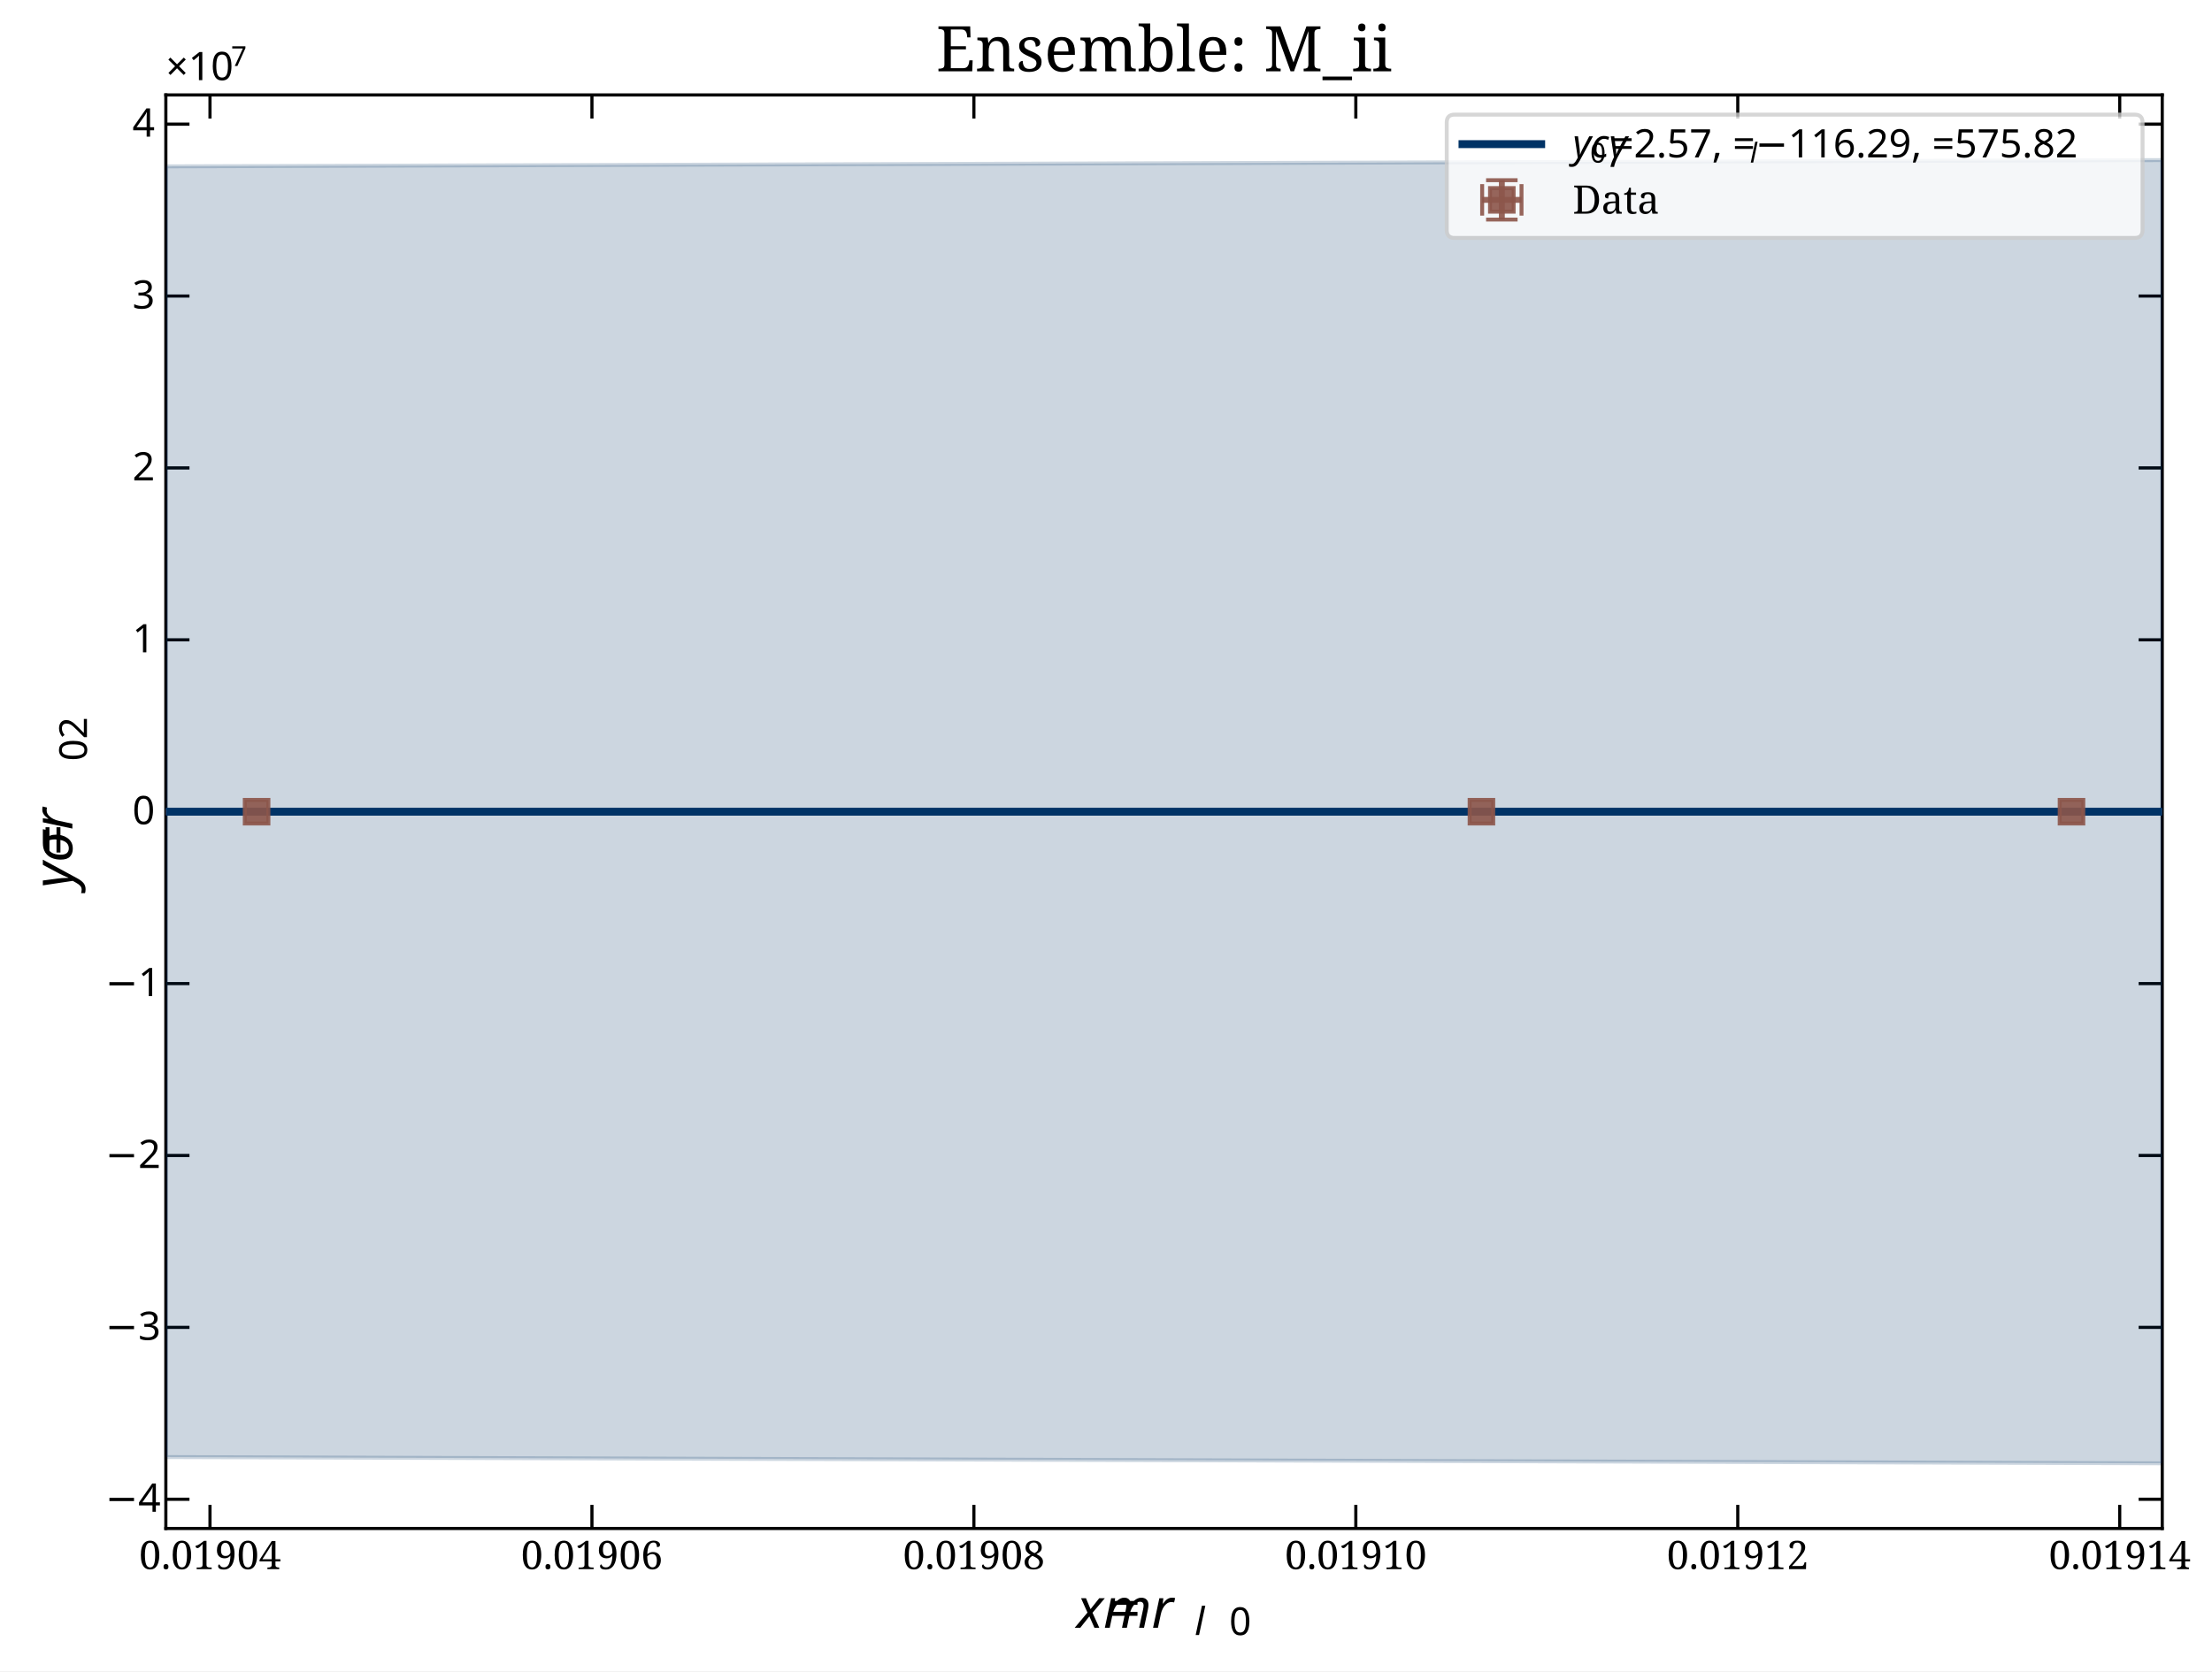
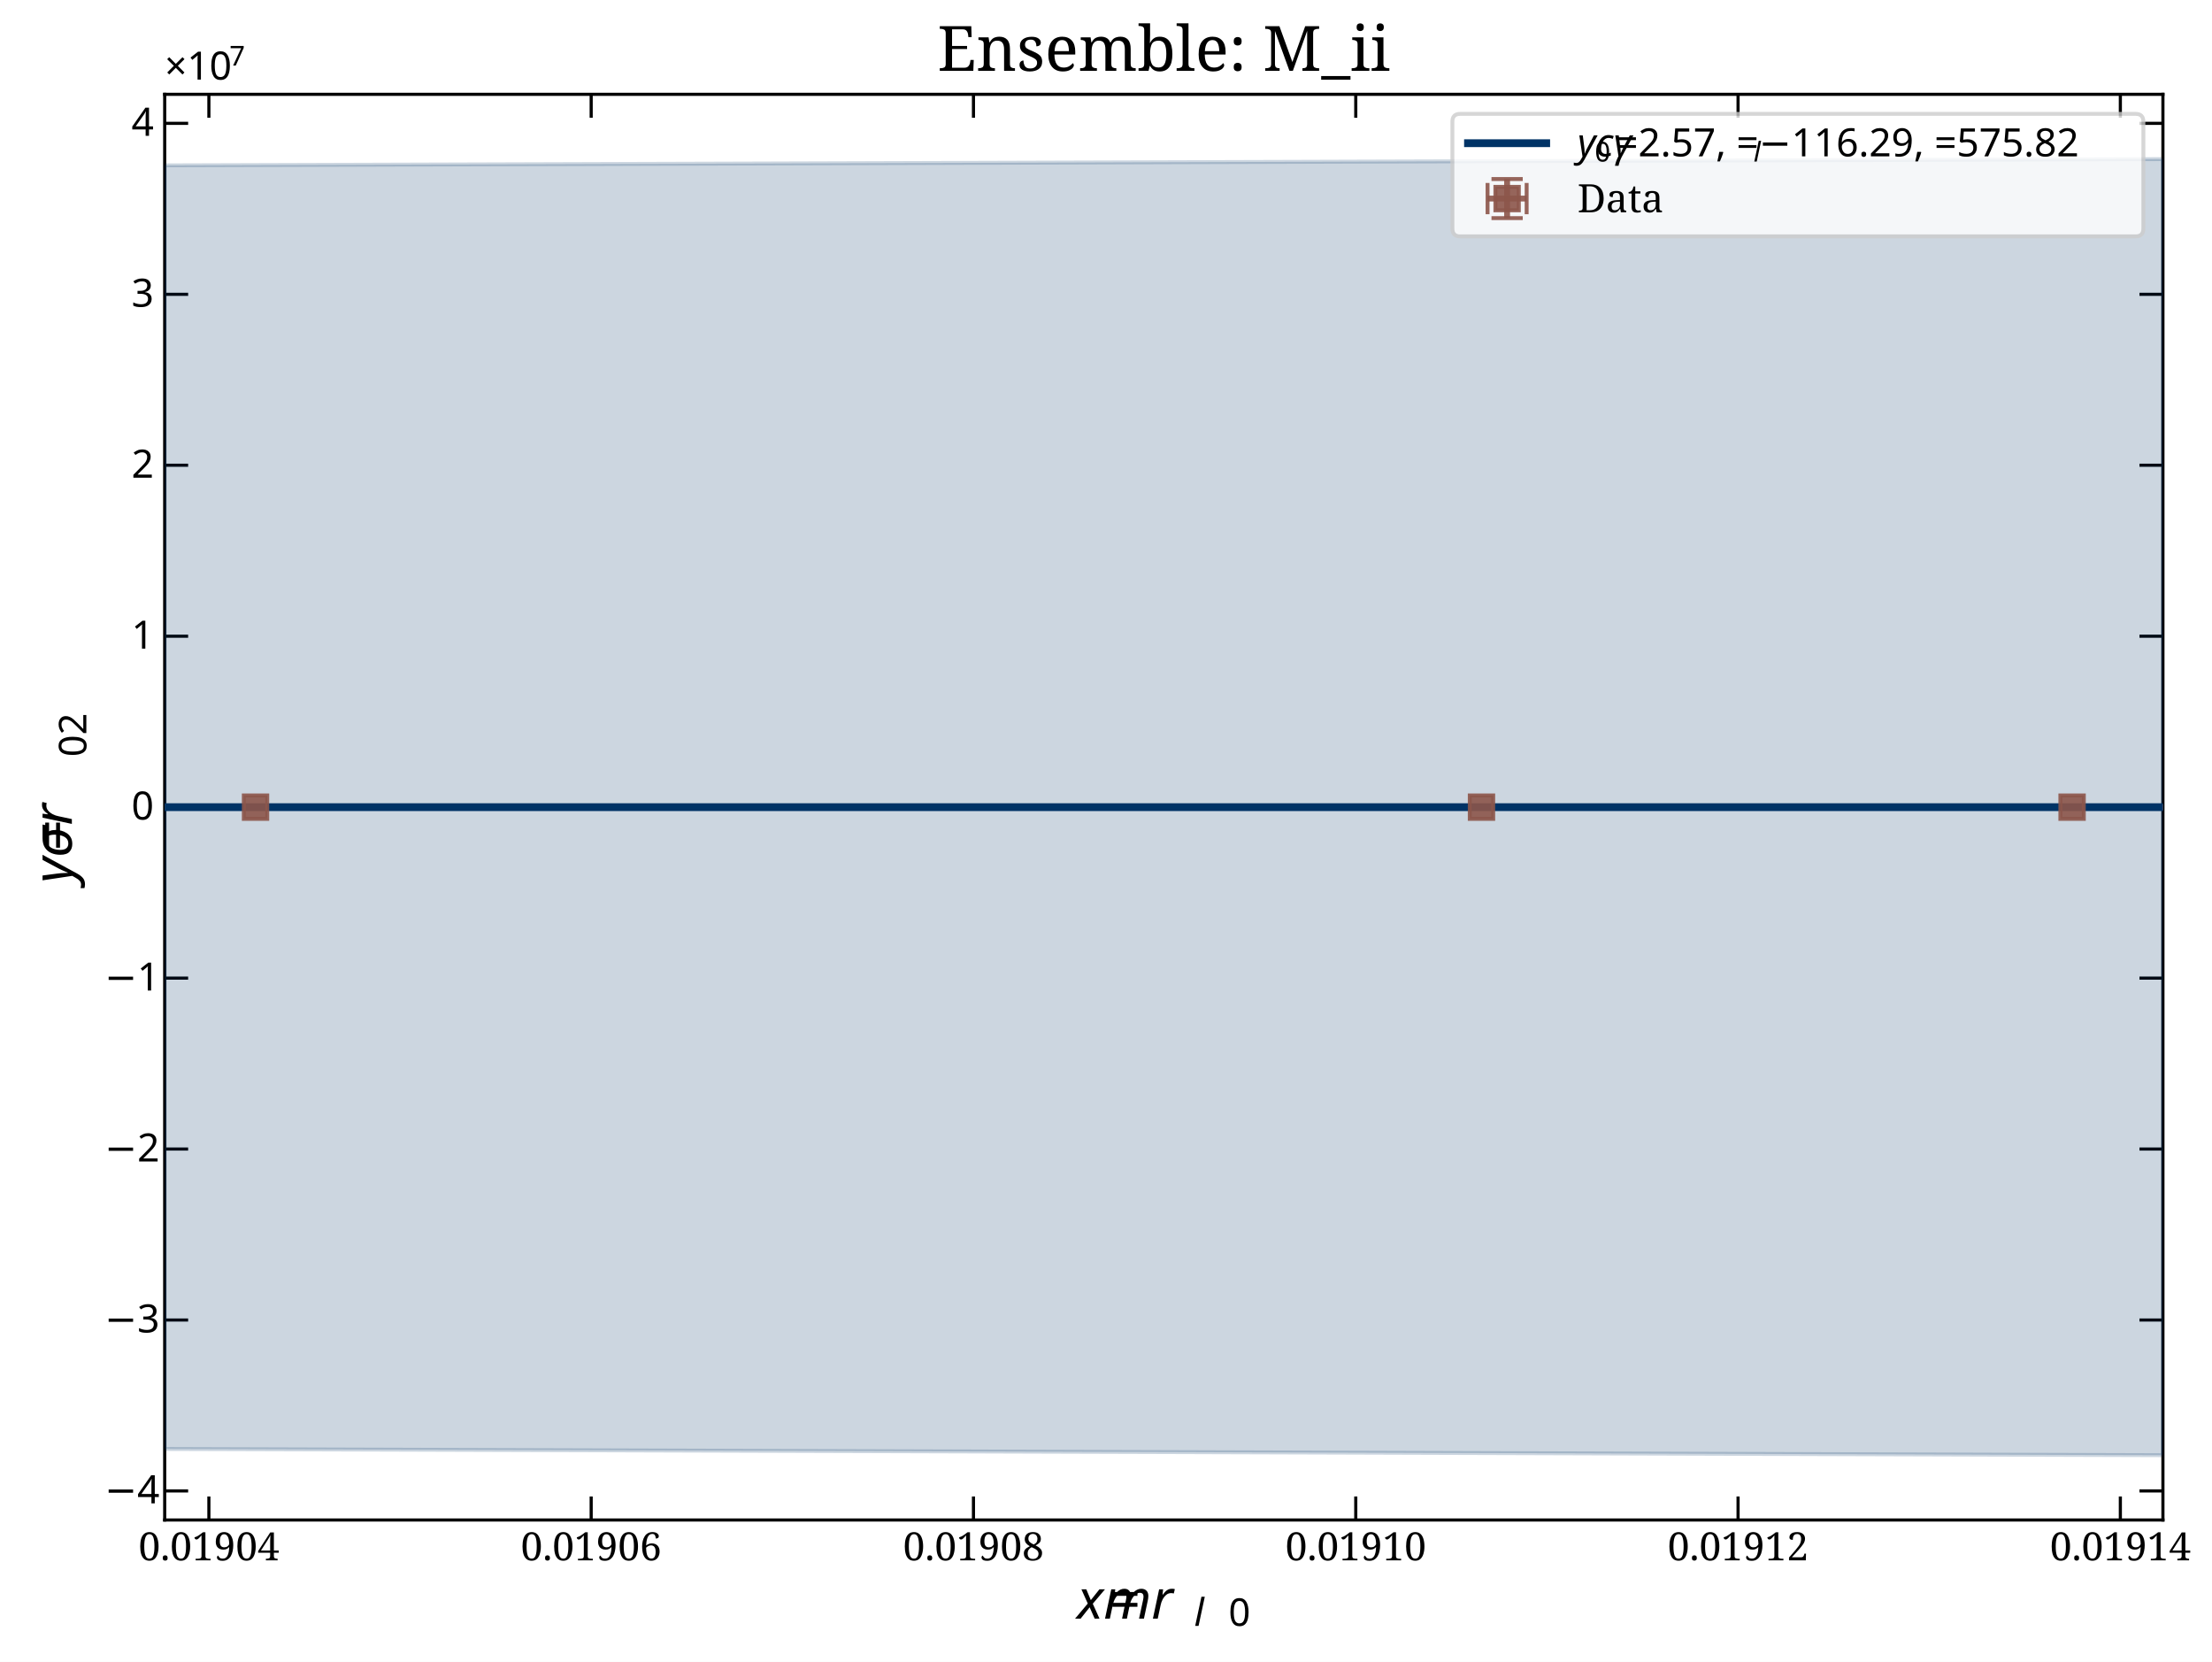
- <svg xmlns="http://www.w3.org/2000/svg" xmlns:xlink="http://www.w3.org/1999/xlink" width="562.039pt" height="424.725pt" viewBox="0 0 562.039 424.725" version="1.1">
+ <svg xmlns="http://www.w3.org/2000/svg" xmlns:xlink="http://www.w3.org/1999/xlink" width="565.971pt" height="425.13pt" viewBox="0 0 565.971 425.13" version="1.1">
  <defs>
    <style type="text/css">*{stroke-linejoin: round; stroke-linecap: butt}</style>
  </defs>
  <g id="figure_1">
    <g id="patch_1">
-       <path d="M 0 424.725  L 562.039 424.725  L 562.039 0  L 0 0  z " style="fill: #ffffff" />
+       <path d="M 0 425.13  L 565.971 425.13  L 565.971 0  L 0 0  z " style="fill: #ffffff" />
    </g>
    <g id="axes_1">
      <g id="patch_2">
-         <path d="M 42.14 388.425  L 549.396 388.425  L 549.396 24.128  L 42.14 24.128  z " style="fill: #ffffff" />
+         <path d="M 42.14 388.83  L 553.414 388.83  L 553.414 24.128  L 42.14 24.128  z " style="fill: #ffffff" />
      </g>
      <g id="matplotlib.axis_1">
        <g id="xtick_1">
          <g id="line2d_1">
            <defs>
-               <path id="ma247991b4c" d="M 0 0  L 0 -6  " style="stroke: #000000; stroke-width: 0.8" />
+               <path id="m79a65bcca9" d="M 0 0  L 0 -6  " style="stroke: #000000; stroke-width: 0.8" />
            </defs>
            <g>
-               <use xlink:href="#ma247991b4c" x="53.357" y="388.425" style="stroke: #000000; stroke-width: 0.8" />
+               <use xlink:href="#m79a65bcca9" x="53.446" y="388.83" style="stroke: #000000; stroke-width: 0.8" />
            </g>
          </g>
          <g id="line2d_2">
            <defs>
-               <path id="m744f088115" d="M 0 0  L 0 6  " style="stroke: #000000; stroke-width: 0.8" />
+               <path id="mec13df5ac0" d="M 0 0  L 0 6  " style="stroke: #000000; stroke-width: 0.8" />
            </defs>
            <g>
-               <use xlink:href="#m744f088115" x="53.357" y="24.128" style="stroke: #000000; stroke-width: 0.8" />
+               <use xlink:href="#mec13df5ac0" x="53.446" y="24.128" style="stroke: #000000; stroke-width: 0.8" />
            </g>
          </g>
          <g id="text_1">
-             <text style="font: 10px 'serif'; text-anchor: middle" x="53.357" y="398.755" transform="rotate(-0, 53.35746, 398.7547)">0.01904</text>
+             <text style="font: 10px 'serif'; text-anchor: middle" x="53.446" y="399.16" transform="rotate(-0, 53.4463, 399.1597)">0.01904</text>
          </g>
        </g>
        <g id="xtick_2">
          <g id="line2d_3">
            <g>
-               <use xlink:href="#ma247991b4c" x="150.404" y="388.425" style="stroke: #000000; stroke-width: 0.8" />
+               <use xlink:href="#m79a65bcca9" x="151.261" y="388.83" style="stroke: #000000; stroke-width: 0.8" />
            </g>
          </g>
          <g id="line2d_4">
            <g>
-               <use xlink:href="#m744f088115" x="150.404" y="24.128" style="stroke: #000000; stroke-width: 0.8" />
+               <use xlink:href="#mec13df5ac0" x="151.261" y="24.128" style="stroke: #000000; stroke-width: 0.8" />
            </g>
          </g>
          <g id="text_2">
-             <text style="font: 10px 'serif'; text-anchor: middle" x="150.404" y="398.755" transform="rotate(-0, 150.4038, 398.7547)">0.01906</text>
+             <text style="font: 10px 'serif'; text-anchor: middle" x="151.261" y="399.16" transform="rotate(-0, 151.2612, 399.1597)">0.01906</text>
          </g>
        </g>
        <g id="xtick_3">
          <g id="line2d_5">
            <g>
-               <use xlink:href="#ma247991b4c" x="247.45" y="388.425" style="stroke: #000000; stroke-width: 0.8" />
+               <use xlink:href="#m79a65bcca9" x="249.076" y="388.83" style="stroke: #000000; stroke-width: 0.8" />
            </g>
          </g>
          <g id="line2d_6">
            <g>
-               <use xlink:href="#m744f088115" x="247.45" y="24.128" style="stroke: #000000; stroke-width: 0.8" />
+               <use xlink:href="#mec13df5ac0" x="249.076" y="24.128" style="stroke: #000000; stroke-width: 0.8" />
            </g>
          </g>
          <g id="text_3">
-             <text style="font: 10px 'serif'; text-anchor: middle" x="247.45" y="398.755" transform="rotate(-0, 247.4501, 398.7547)">0.01908</text>
+             <text style="font: 10px 'serif'; text-anchor: middle" x="249.076" y="399.16" transform="rotate(-0, 249.0761, 399.1597)">0.01908</text>
          </g>
        </g>
        <g id="xtick_4">
          <g id="line2d_7">
            <g>
-               <use xlink:href="#ma247991b4c" x="344.496" y="388.425" style="stroke: #000000; stroke-width: 0.8" />
+               <use xlink:href="#m79a65bcca9" x="346.891" y="388.83" style="stroke: #000000; stroke-width: 0.8" />
            </g>
          </g>
          <g id="line2d_8">
            <g>
-               <use xlink:href="#m744f088115" x="344.496" y="24.128" style="stroke: #000000; stroke-width: 0.8" />
+               <use xlink:href="#mec13df5ac0" x="346.891" y="24.128" style="stroke: #000000; stroke-width: 0.8" />
            </g>
          </g>
          <g id="text_4">
-             <text style="font: 10px 'serif'; text-anchor: middle" x="344.496" y="398.755" transform="rotate(-0, 344.4964, 398.7547)">0.01910</text>
+             <text style="font: 10px 'serif'; text-anchor: middle" x="346.891" y="399.16" transform="rotate(-0, 346.891, 399.1597)">0.01910</text>
          </g>
        </g>
        <g id="xtick_5">
          <g id="line2d_9">
            <g>
-               <use xlink:href="#ma247991b4c" x="441.543" y="388.425" style="stroke: #000000; stroke-width: 0.8" />
+               <use xlink:href="#m79a65bcca9" x="444.706" y="388.83" style="stroke: #000000; stroke-width: 0.8" />
            </g>
          </g>
          <g id="line2d_10">
            <g>
-               <use xlink:href="#m744f088115" x="441.543" y="24.128" style="stroke: #000000; stroke-width: 0.8" />
+               <use xlink:href="#mec13df5ac0" x="444.706" y="24.128" style="stroke: #000000; stroke-width: 0.8" />
            </g>
          </g>
          <g id="text_5">
-             <text style="font: 10px 'serif'; text-anchor: middle" x="441.543" y="398.755" transform="rotate(-0, 441.5427, 398.7547)">0.01912</text>
+             <text style="font: 10px 'serif'; text-anchor: middle" x="444.706" y="399.16" transform="rotate(-0, 444.7059, 399.1597)">0.01912</text>
          </g>
        </g>
        <g id="xtick_6">
          <g id="line2d_11">
            <g>
-               <use xlink:href="#ma247991b4c" x="538.589" y="388.425" style="stroke: #000000; stroke-width: 0.8" />
+               <use xlink:href="#m79a65bcca9" x="542.521" y="388.83" style="stroke: #000000; stroke-width: 0.8" />
            </g>
          </g>
          <g id="line2d_12">
            <g>
-               <use xlink:href="#m744f088115" x="538.589" y="24.128" style="stroke: #000000; stroke-width: 0.8" />
+               <use xlink:href="#mec13df5ac0" x="542.521" y="24.128" style="stroke: #000000; stroke-width: 0.8" />
            </g>
          </g>
          <g id="text_6">
-             <text style="font: 10px 'serif'; text-anchor: middle" x="538.589" y="398.755" transform="rotate(-0, 538.589, 398.7547)">0.01914</text>
+             <text style="font: 10px 'serif'; text-anchor: middle" x="542.521" y="399.16" transform="rotate(-0, 542.5208, 399.1597)">0.01914</text>
          </g>
        </g>
        <g id="text_7">
-           <g transform="translate(273.5782 414.4866)">
+           <g transform="translate(275.5869 414.8916)">
            <text>
              <tspan style="font: italic 14px 'STIXGeneral'" x="0 19.849 33.299" y="-0.828">xmr</tspan>
              <tspan style="font: 14px 'STIXGeneral'" x="8.238" y="-0.828">=</tspan>
              <tspan style="font: italic 9.8px 'STIXGeneral'" x="29.957" y="1.023">l</tspan>
              <tspan style="font: 9.8px 'STIXGeneral'" x="38.745" y="1.023">0</tspan>
            </text>
          </g>
        </g>
      </g>
      <g id="matplotlib.axis_2">
        <g id="ytick_1">
          <g id="line2d_13">
            <defs>
-               <path id="mdb66ec8f02" d="M 0 0  L 6 0  " style="stroke: #000000; stroke-width: 0.8" />
+               <path id="m528d5fb7c8" d="M 0 0  L 6 0  " style="stroke: #000000; stroke-width: 0.8" />
            </defs>
            <g>
-               <use xlink:href="#mdb66ec8f02" x="42.14" y="381.002" style="stroke: #000000; stroke-width: 0.8" />
+               <use xlink:href="#m528d5fb7c8" x="42.14" y="381.399" style="stroke: #000000; stroke-width: 0.8" />
            </g>
          </g>
          <g id="line2d_14">
            <defs>
-               <path id="m1e0ab2299c" d="M 0 0  L -6 0  " style="stroke: #000000; stroke-width: 0.8" />
+               <path id="m8fac199894" d="M 0 0  L -6 0  " style="stroke: #000000; stroke-width: 0.8" />
            </defs>
            <g>
-               <use xlink:href="#m1e0ab2299c" x="549.396" y="381.002" style="stroke: #000000; stroke-width: 0.8" />
+               <use xlink:href="#m8fac199894" x="553.414" y="381.399" style="stroke: #000000; stroke-width: 0.8" />
            </g>
          </g>
          <g id="text_8">
-             <g transform="translate(26.74 384.4173)">
+             <g transform="translate(26.74 384.8141)">
              <text>
                <tspan style="font: 10px 'STIXGeneral'" x="0 6.85" y="-0.234">−4</tspan>
              </text>
            </g>
          </g>
        </g>
        <g id="ytick_2">
          <g id="line2d_15">
            <g>
-               <use xlink:href="#mdb66ec8f02" x="42.14" y="337.321" style="stroke: #000000; stroke-width: 0.8" />
+               <use xlink:href="#m528d5fb7c8" x="42.14" y="337.669" style="stroke: #000000; stroke-width: 0.8" />
            </g>
          </g>
          <g id="line2d_16">
            <g>
-               <use xlink:href="#m1e0ab2299c" x="549.396" y="337.321" style="stroke: #000000; stroke-width: 0.8" />
+               <use xlink:href="#m8fac199894" x="553.414" y="337.669" style="stroke: #000000; stroke-width: 0.8" />
            </g>
          </g>
          <g id="text_9">
-             <g transform="translate(26.74 340.7358)">
+             <g transform="translate(26.74 341.084)">
              <text>
                <tspan style="font: 10px 'STIXGeneral'" x="0 6.85" y="-0.234">−3</tspan>
              </text>
            </g>
          </g>
        </g>
        <g id="ytick_3">
          <g id="line2d_17">
            <g>
-               <use xlink:href="#mdb66ec8f02" x="42.14" y="293.639" style="stroke: #000000; stroke-width: 0.8" />
+               <use xlink:href="#m528d5fb7c8" x="42.14" y="293.939" style="stroke: #000000; stroke-width: 0.8" />
            </g>
          </g>
          <g id="line2d_18">
            <g>
-               <use xlink:href="#m1e0ab2299c" x="549.396" y="293.639" style="stroke: #000000; stroke-width: 0.8" />
+               <use xlink:href="#m8fac199894" x="553.414" y="293.939" style="stroke: #000000; stroke-width: 0.8" />
            </g>
          </g>
          <g id="text_10">
-             <g transform="translate(26.74 297.0542)">
+             <g transform="translate(26.74 297.3538)">
              <text>
                <tspan style="font: 10px 'STIXGeneral'" x="0 6.85" y="-0.234">−2</tspan>
              </text>
            </g>
          </g>
        </g>
        <g id="ytick_4">
          <g id="line2d_19">
            <g>
-               <use xlink:href="#mdb66ec8f02" x="42.14" y="249.958" style="stroke: #000000; stroke-width: 0.8" />
+               <use xlink:href="#m528d5fb7c8" x="42.14" y="250.209" style="stroke: #000000; stroke-width: 0.8" />
            </g>
          </g>
          <g id="line2d_20">
            <g>
-               <use xlink:href="#m1e0ab2299c" x="549.396" y="249.958" style="stroke: #000000; stroke-width: 0.8" />
+               <use xlink:href="#m8fac199894" x="553.414" y="250.209" style="stroke: #000000; stroke-width: 0.8" />
            </g>
          </g>
          <g id="text_11">
-             <g transform="translate(26.74 253.3727)">
+             <g transform="translate(26.74 253.6237)">
              <text>
                <tspan style="font: 10px 'STIXGeneral'" x="0 6.85" y="-0.234">−1</tspan>
              </text>
            </g>
          </g>
        </g>
        <g id="ytick_5">
          <g id="line2d_21">
            <g>
-               <use xlink:href="#mdb66ec8f02" x="42.14" y="206.276" style="stroke: #000000; stroke-width: 0.8" />
+               <use xlink:href="#m528d5fb7c8" x="42.14" y="206.479" style="stroke: #000000; stroke-width: 0.8" />
            </g>
          </g>
          <g id="line2d_22">
            <g>
-               <use xlink:href="#m1e0ab2299c" x="549.396" y="206.276" style="stroke: #000000; stroke-width: 0.8" />
+               <use xlink:href="#m8fac199894" x="553.414" y="206.479" style="stroke: #000000; stroke-width: 0.8" />
            </g>
          </g>
          <g id="text_12">
-             <g transform="translate(33.64 209.6911)">
+             <g transform="translate(33.64 209.8936)">
              <text>
                <tspan style="font: 10px 'STIXGeneral'" x="0" y="-0.234">0</tspan>
              </text>
            </g>
          </g>
        </g>
        <g id="ytick_6">
          <g id="line2d_23">
            <g>
-               <use xlink:href="#mdb66ec8f02" x="42.14" y="162.595" style="stroke: #000000; stroke-width: 0.8" />
+               <use xlink:href="#m528d5fb7c8" x="42.14" y="162.749" style="stroke: #000000; stroke-width: 0.8" />
            </g>
          </g>
          <g id="line2d_24">
            <g>
-               <use xlink:href="#m1e0ab2299c" x="549.396" y="162.595" style="stroke: #000000; stroke-width: 0.8" />
+               <use xlink:href="#m8fac199894" x="553.414" y="162.749" style="stroke: #000000; stroke-width: 0.8" />
            </g>
          </g>
          <g id="text_13">
-             <g transform="translate(33.64 166.0095)">
+             <g transform="translate(33.64 166.1635)">
              <text>
                <tspan style="font: 10px 'STIXGeneral'" x="0" y="-0.234">1</tspan>
              </text>
            </g>
          </g>
        </g>
        <g id="ytick_7">
          <g id="line2d_25">
            <g>
-               <use xlink:href="#mdb66ec8f02" x="42.14" y="118.913" style="stroke: #000000; stroke-width: 0.8" />
+               <use xlink:href="#m528d5fb7c8" x="42.14" y="119.019" style="stroke: #000000; stroke-width: 0.8" />
            </g>
          </g>
          <g id="line2d_26">
            <g>
-               <use xlink:href="#m1e0ab2299c" x="549.396" y="118.913" style="stroke: #000000; stroke-width: 0.8" />
+               <use xlink:href="#m8fac199894" x="553.414" y="119.019" style="stroke: #000000; stroke-width: 0.8" />
            </g>
          </g>
          <g id="text_14">
-             <g transform="translate(33.64 122.328)">
+             <g transform="translate(33.64 122.4334)">
              <text>
                <tspan style="font: 10px 'STIXGeneral'" x="0" y="-0.234">2</tspan>
              </text>
            </g>
          </g>
        </g>
        <g id="ytick_8">
          <g id="line2d_27">
            <g>
-               <use xlink:href="#mdb66ec8f02" x="42.14" y="75.232" style="stroke: #000000; stroke-width: 0.8" />
+               <use xlink:href="#m528d5fb7c8" x="42.14" y="75.288" style="stroke: #000000; stroke-width: 0.8" />
            </g>
          </g>
          <g id="line2d_28">
            <g>
-               <use xlink:href="#m1e0ab2299c" x="549.396" y="75.232" style="stroke: #000000; stroke-width: 0.8" />
+               <use xlink:href="#m8fac199894" x="553.414" y="75.288" style="stroke: #000000; stroke-width: 0.8" />
            </g>
          </g>
          <g id="text_15">
-             <g transform="translate(33.64 78.64643)">
+             <g transform="translate(33.64 78.70324)">
              <text>
                <tspan style="font: 10px 'STIXGeneral'" x="0" y="-0.234">3</tspan>
              </text>
            </g>
          </g>
        </g>
        <g id="ytick_9">
          <g id="line2d_29">
            <g>
-               <use xlink:href="#mdb66ec8f02" x="42.14" y="31.55" style="stroke: #000000; stroke-width: 0.8" />
+               <use xlink:href="#m528d5fb7c8" x="42.14" y="31.558" style="stroke: #000000; stroke-width: 0.8" />
            </g>
          </g>
          <g id="line2d_30">
            <g>
-               <use xlink:href="#m1e0ab2299c" x="549.396" y="31.55" style="stroke: #000000; stroke-width: 0.8" />
+               <use xlink:href="#m8fac199894" x="553.414" y="31.558" style="stroke: #000000; stroke-width: 0.8" />
            </g>
          </g>
          <g id="text_16">
-             <g transform="translate(33.64 34.96487)">
+             <g transform="translate(33.64 34.97312)">
              <text>
                <tspan style="font: 10px 'STIXGeneral'" x="0" y="-0.234">4</tspan>
              </text>
            </g>
          </g>
        </g>
        <g id="text_17">
-           <g transform="translate(18.82 225.6662)rotate(-90)">
+           <g transform="translate(18.82 225.8688)rotate(-90)">
            <text>
              <tspan style="font: italic 14px 'STIXGeneral'" x="0 19.849 26.821" y="-0.434">yσr</tspan>
              <tspan style="font: 14px 'STIXGeneral'" x="8.238" y="-0.434">=</tspan>
              <tspan style="font: 9.8px 'STIXGeneral'" x="32.267 33.131" y="3.269 -5.372">02</tspan>
            </text>
          </g>
        </g>
        <g id="text_18">
          <g transform="translate(42.14 21.1275)">
            <text>
              <tspan style="font: 10px 'STIXGeneral'" x="0 6.4 11.4" y="-0.763">×10</tspan>
              <tspan style="font: 7px 'STIXGeneral'" x="16.557" y="-4.363">7</tspan>
            </text>
          </g>
        </g>
      </g>
      <g id="patch_3">
-         <path d="M 42.14 388.425  L 42.14 24.128  " style="fill: none; stroke: #000000; stroke-width: 0.8; stroke-linejoin: miter; stroke-linecap: square" />
+         <path d="M 42.14 388.83  L 42.14 24.128  " style="fill: none; stroke: #000000; stroke-width: 0.8; stroke-linejoin: miter; stroke-linecap: square" />
      </g>
      <g id="patch_4">
-         <path d="M 549.396 388.425  L 549.396 24.128  " style="fill: none; stroke: #000000; stroke-width: 0.8; stroke-linejoin: miter; stroke-linecap: square" />
+         <path d="M 553.414 388.83  L 553.414 24.128  " style="fill: none; stroke: #000000; stroke-width: 0.8; stroke-linejoin: miter; stroke-linecap: square" />
      </g>
      <g id="patch_5">
-         <path d="M 42.14 388.425  L 549.396 388.425  " style="fill: none; stroke: #000000; stroke-width: 0.8; stroke-linejoin: miter; stroke-linecap: square" />
+         <path d="M 42.14 388.83  L 553.414 388.83  " style="fill: none; stroke: #000000; stroke-width: 0.8; stroke-linejoin: miter; stroke-linecap: square" />
      </g>
      <g id="patch_6">
-         <path d="M 42.14 24.128  L 549.396 24.128  " style="fill: none; stroke: #000000; stroke-width: 0.8; stroke-linejoin: miter; stroke-linecap: square" />
+         <path d="M 42.14 24.128  L 553.414 24.128  " style="fill: none; stroke: #000000; stroke-width: 0.8; stroke-linejoin: miter; stroke-linecap: square" />
      </g>
      <g id="PolyCollection_1">
        <defs>
-           <path id="mcb8aab4f22" d="M 42.14 -382.447  L 42.14 -54.45  L 47.264 -54.434  L 52.388 -54.418  L 57.511 -54.402  L 62.635 -54.386  L 67.759 -54.37  L 72.883 -54.354  L 78.007 -54.338  L 83.13 -54.322  L 88.254 -54.306  L 93.378 -54.29  L 98.502 -54.274  L 103.626 -54.258  L 108.749 -54.242  L 113.873 -54.226  L 118.997 -54.21  L 124.121 -54.194  L 129.245 -54.177  L 134.368 -54.161  L 139.492 -54.145  L 144.616 -54.129  L 149.74 -54.113  L 154.864 -54.097  L 159.987 -54.081  L 165.111 -54.065  L 170.235 -54.049  L 175.359 -54.033  L 180.483 -54.017  L 185.606 -54.001  L 190.73 -53.985  L 195.854 -53.969  L 200.978 -53.953  L 206.102 -53.937  L 211.225 -53.921  L 216.349 -53.904  L 221.473 -53.888  L 226.597 -53.872  L 231.721 -53.856  L 236.844 -53.84  L 241.968 -53.824  L 247.092 -53.808  L 252.216 -53.792  L 257.34 -53.776  L 262.464 -53.76  L 267.587 -53.744  L 272.711 -53.728  L 277.835 -53.712  L 282.959 -53.696  L 288.083 -53.68  L 293.206 -53.663  L 298.33 -53.647  L 303.454 -53.631  L 308.578 -53.615  L 313.702 -53.599  L 318.825 -53.583  L 323.949 -53.567  L 329.073 -53.551  L 334.197 -53.535  L 339.321 -53.519  L 344.444 -53.503  L 349.568 -53.487  L 354.692 -53.471  L 359.816 -53.454  L 364.94 -53.438  L 370.063 -53.422  L 375.187 -53.406  L 380.311 -53.39  L 385.435 -53.374  L 390.559 -53.358  L 395.682 -53.342  L 400.806 -53.326  L 405.93 -53.31  L 411.054 -53.294  L 416.178 -53.278  L 421.301 -53.261  L 426.425 -53.245  L 431.549 -53.229  L 436.673 -53.213  L 441.797 -53.197  L 446.92 -53.181  L 452.044 -53.165  L 457.168 -53.149  L 462.292 -53.133  L 467.416 -53.117  L 472.539 -53.1  L 477.663 -53.084  L 482.787 -53.068  L 487.911 -53.052  L 493.035 -53.036  L 498.158 -53.02  L 503.282 -53.004  L 508.406 -52.988  L 513.53 -52.972  L 518.654 -52.956  L 523.777 -52.94  L 528.901 -52.923  L 534.025 -52.907  L 539.149 -52.891  L 544.273 -52.875  L 549.396 -52.859  L 549.396 -384.039  L 549.396 -384.039  L 544.273 -384.022  L 539.149 -384.006  L 534.025 -383.99  L 528.901 -383.974  L 523.777 -383.958  L 518.654 -383.942  L 513.53 -383.926  L 508.406 -383.91  L 503.282 -383.894  L 498.158 -383.877  L 493.035 -383.861  L 487.911 -383.845  L 482.787 -383.829  L 477.663 -383.813  L 472.539 -383.797  L 467.416 -383.781  L 462.292 -383.765  L 457.168 -383.749  L 452.044 -383.733  L 446.92 -383.717  L 441.797 -383.7  L 436.673 -383.684  L 431.549 -383.668  L 426.425 -383.652  L 421.301 -383.636  L 416.178 -383.62  L 411.054 -383.604  L 405.93 -383.588  L 400.806 -383.572  L 395.682 -383.556  L 390.559 -383.54  L 385.435 -383.523  L 380.311 -383.507  L 375.187 -383.491  L 370.063 -383.475  L 364.94 -383.459  L 359.816 -383.443  L 354.692 -383.427  L 349.568 -383.411  L 344.444 -383.395  L 339.321 -383.379  L 334.197 -383.363  L 329.073 -383.347  L 323.949 -383.33  L 318.825 -383.314  L 313.702 -383.298  L 308.578 -383.282  L 303.454 -383.266  L 298.33 -383.25  L 293.206 -383.234  L 288.083 -383.218  L 282.959 -383.202  L 277.835 -383.186  L 272.711 -383.17  L 267.587 -383.154  L 262.464 -383.138  L 257.34 -383.122  L 252.216 -383.105  L 247.092 -383.089  L 241.968 -383.073  L 236.844 -383.057  L 231.721 -383.041  L 226.597 -383.025  L 221.473 -383.009  L 216.349 -382.993  L 211.225 -382.977  L 206.102 -382.961  L 200.978 -382.945  L 195.854 -382.929  L 190.73 -382.913  L 185.606 -382.897  L 180.483 -382.881  L 175.359 -382.865  L 170.235 -382.848  L 165.111 -382.832  L 159.987 -382.816  L 154.864 -382.8  L 149.74 -382.784  L 144.616 -382.768  L 139.492 -382.752  L 134.368 -382.736  L 129.245 -382.72  L 124.121 -382.704  L 118.997 -382.688  L 113.873 -382.672  L 108.749 -382.656  L 103.626 -382.64  L 98.502 -382.624  L 93.378 -382.608  L 88.254 -382.592  L 83.13 -382.576  L 78.007 -382.56  L 72.883 -382.543  L 67.759 -382.527  L 62.635 -382.511  L 57.511 -382.495  L 52.388 -382.479  L 47.264 -382.463  L 42.14 -382.447  z " style="stroke: #003366; stroke-opacity: 0.2" />
+           <path id="me352e1dfbf" d="M 42.14 -382.832  L 42.14 -54.47  L 47.304 -54.454  L 52.469 -54.438  L 57.633 -54.422  L 62.798 -54.406  L 67.962 -54.39  L 73.126 -54.374  L 78.291 -54.358  L 83.455 -54.342  L 88.619 -54.326  L 93.784 -54.31  L 98.948 -54.294  L 104.113 -54.278  L 109.277 -54.262  L 114.441 -54.246  L 119.606 -54.23  L 124.77 -54.213  L 129.934 -54.197  L 135.099 -54.181  L 140.263 -54.165  L 145.428 -54.149  L 150.592 -54.133  L 155.756 -54.117  L 160.921 -54.101  L 166.085 -54.085  L 171.25 -54.069  L 176.414 -54.053  L 181.578 -54.037  L 186.743 -54.021  L 191.907 -54.004  L 197.071 -53.988  L 202.236 -53.972  L 207.4 -53.956  L 212.565 -53.94  L 217.729 -53.924  L 222.893 -53.908  L 228.058 -53.892  L 233.222 -53.876  L 238.387 -53.86  L 243.551 -53.844  L 248.715 -53.828  L 253.88 -53.811  L 259.044 -53.795  L 264.208 -53.779  L 269.373 -53.763  L 274.537 -53.747  L 279.702 -53.731  L 284.866 -53.715  L 290.03 -53.699  L 295.195 -53.683  L 300.359 -53.667  L 305.523 -53.651  L 310.688 -53.634  L 315.852 -53.618  L 321.017 -53.602  L 326.181 -53.586  L 331.345 -53.57  L 336.51 -53.554  L 341.674 -53.538  L 346.839 -53.522  L 352.003 -53.506  L 357.167 -53.49  L 362.332 -53.474  L 367.496 -53.457  L 372.66 -53.441  L 377.825 -53.425  L 382.989 -53.409  L 388.154 -53.393  L 393.318 -53.377  L 398.482 -53.361  L 403.647 -53.345  L 408.811 -53.329  L 413.976 -53.312  L 419.14 -53.296  L 424.304 -53.28  L 429.469 -53.264  L 434.633 -53.248  L 439.797 -53.232  L 444.962 -53.216  L 450.126 -53.2  L 455.291 -53.184  L 460.455 -53.168  L 465.619 -53.151  L 470.784 -53.135  L 475.948 -53.119  L 481.112 -53.103  L 486.277 -53.087  L 491.441 -53.071  L 496.606 -53.055  L 501.77 -53.039  L 506.934 -53.022  L 512.099 -53.006  L 517.263 -52.99  L 522.428 -52.974  L 527.592 -52.958  L 532.756 -52.942  L 537.921 -52.926  L 543.085 -52.91  L 548.249 -52.894  L 553.414 -52.877  L 553.414 -384.425  L 553.414 -384.425  L 548.249 -384.409  L 543.085 -384.393  L 537.921 -384.377  L 532.756 -384.361  L 527.592 -384.345  L 522.428 -384.328  L 517.263 -384.312  L 512.099 -384.296  L 506.934 -384.28  L 501.77 -384.264  L 496.606 -384.248  L 491.441 -384.232  L 486.277 -384.216  L 481.112 -384.199  L 475.948 -384.183  L 470.784 -384.167  L 465.619 -384.151  L 460.455 -384.135  L 455.291 -384.119  L 450.126 -384.103  L 444.962 -384.087  L 439.797 -384.071  L 434.633 -384.054  L 429.469 -384.038  L 424.304 -384.022  L 419.14 -384.006  L 413.976 -383.99  L 408.811 -383.974  L 403.647 -383.958  L 398.482 -383.942  L 393.318 -383.926  L 388.154 -383.909  L 382.989 -383.893  L 377.825 -383.877  L 372.66 -383.861  L 367.496 -383.845  L 362.332 -383.829  L 357.167 -383.813  L 352.003 -383.797  L 346.839 -383.781  L 341.674 -383.765  L 336.51 -383.748  L 331.345 -383.732  L 326.181 -383.716  L 321.017 -383.7  L 315.852 -383.684  L 310.688 -383.668  L 305.523 -383.652  L 300.359 -383.636  L 295.195 -383.62  L 290.03 -383.604  L 284.866 -383.588  L 279.702 -383.571  L 274.537 -383.555  L 269.373 -383.539  L 264.208 -383.523  L 259.044 -383.507  L 253.88 -383.491  L 248.715 -383.475  L 243.551 -383.459  L 238.387 -383.443  L 233.222 -383.427  L 228.058 -383.411  L 222.893 -383.395  L 217.729 -383.378  L 212.565 -383.362  L 207.4 -383.346  L 202.236 -383.33  L 197.071 -383.314  L 191.907 -383.298  L 186.743 -383.282  L 181.578 -383.266  L 176.414 -383.25  L 171.25 -383.234  L 166.085 -383.218  L 160.921 -383.202  L 155.756 -383.185  L 150.592 -383.169  L 145.428 -383.153  L 140.263 -383.137  L 135.099 -383.121  L 129.934 -383.105  L 124.77 -383.089  L 119.606 -383.073  L 114.441 -383.057  L 109.277 -383.041  L 104.113 -383.025  L 98.948 -383.009  L 93.784 -382.993  L 88.619 -382.977  L 83.455 -382.961  L 78.291 -382.944  L 73.126 -382.928  L 67.962 -382.912  L 62.798 -382.896  L 57.633 -382.88  L 52.469 -382.864  L 47.304 -382.848  L 42.14 -382.832  z " style="stroke: #003366; stroke-opacity: 0.2" />
        </defs>
-         <g clip-path="url(#p5ae26f5e86)">
-           <use xlink:href="#mcb8aab4f22" x="0" y="424.725" style="fill: #003366; fill-opacity: 0.2; stroke: #003366; stroke-opacity: 0.2" />
+         <g clip-path="url(#p86cdd4f0c5)">
+           <use xlink:href="#me352e1dfbf" x="0" y="425.13" style="fill: #003366; fill-opacity: 0.2; stroke: #003366; stroke-opacity: 0.2" />
        </g>
      </g>
      <g id="text_19">
-         <text style="font: 16px 'serif'; text-anchor: middle" x="295.768" y="18.128" transform="rotate(-0, 295.7682, 18.1275)">Ensemble: M_ii</text>
+         <text style="font: 16px 'serif'; text-anchor: middle" x="297.777" y="18.128" transform="rotate(-0, 297.7769, 18.1275)">Ensemble: M_ii</text>
      </g>
      <g id="LineCollection_1">
-         <path d="M -1 206.276  L 563.039 206.276  " clip-path="url(#p5ae26f5e86)" style="fill: none; stroke: #8c564b; stroke-opacity: 0.9; stroke-width: 1.5" />
-         <path d="M -1 206.276  L 563.039 206.276  " clip-path="url(#p5ae26f5e86)" style="fill: none; stroke: #8c564b; stroke-opacity: 0.9; stroke-width: 1.5" />
-         <path d="M -1 206.276  L 563.039 206.276  " clip-path="url(#p5ae26f5e86)" style="fill: none; stroke: #8c564b; stroke-opacity: 0.9; stroke-width: 1.5" />
+         <path d="M -1 206.479  L 566.971 206.479  " clip-path="url(#p86cdd4f0c5)" style="fill: none; stroke: #8c564b; stroke-opacity: 0.9; stroke-width: 1.5" />
+         <path d="M -1 206.479  L 566.971 206.479  " clip-path="url(#p86cdd4f0c5)" style="fill: none; stroke: #8c564b; stroke-opacity: 0.9; stroke-width: 1.5" />
+         <path d="M -1 206.479  L 566.971 206.479  " clip-path="url(#p86cdd4f0c5)" style="fill: none; stroke: #8c564b; stroke-opacity: 0.9; stroke-width: 1.5" />
      </g>
      <g id="LineCollection_2">
-         <path d="M 526.339 206.276  L 526.339 206.276  " clip-path="url(#p5ae26f5e86)" style="fill: none; stroke: #8c564b; stroke-opacity: 0.9; stroke-width: 1.5" />
-         <path d="M 376.413 206.276  L 376.413 206.276  " clip-path="url(#p5ae26f5e86)" style="fill: none; stroke: #8c564b; stroke-opacity: 0.9; stroke-width: 1.5" />
-         <path d="M 65.197 206.276  L 65.197 206.276  " clip-path="url(#p5ae26f5e86)" style="fill: none; stroke: #8c564b; stroke-opacity: 0.9; stroke-width: 1.5" />
+         <path d="M 530.174 206.479  L 530.174 206.479  " clip-path="url(#p86cdd4f0c5)" style="fill: none; stroke: #8c564b; stroke-opacity: 0.9; stroke-width: 1.5" />
+         <path d="M 379.06 206.479  L 379.06 206.479  " clip-path="url(#p86cdd4f0c5)" style="fill: none; stroke: #8c564b; stroke-opacity: 0.9; stroke-width: 1.5" />
+         <path d="M 65.38 206.479  L 65.38 206.479  " clip-path="url(#p86cdd4f0c5)" style="fill: none; stroke: #8c564b; stroke-opacity: 0.9; stroke-width: 1.5" />
      </g>
      <g id="line2d_31">
        <defs>
-           <path id="mc7e2545cfb" d="M 0 4  L 0 -4  " style="stroke: #8c564b; stroke-opacity: 0.9" />
+           <path id="mda2b31dd73" d="M 0 4  L 0 -4  " style="stroke: #8c564b; stroke-opacity: 0.9" />
        </defs>
-         <g clip-path="url(#p5ae26f5e86)" />
+         <g clip-path="url(#p86cdd4f0c5)" />
      </g>
      <g id="line2d_32">
-         <g clip-path="url(#p5ae26f5e86)">
-           <use xlink:href="#mc7e2545cfb" x="2562.83" y="206.276" style="fill: #8c564b; fill-opacity: 0.9; stroke: #8c564b; stroke-opacity: 0.9" />
-           <use xlink:href="#mc7e2545cfb" x="1850.697" y="206.276" style="fill: #8c564b; fill-opacity: 0.9; stroke: #8c564b; stroke-opacity: 0.9" />
-           <use xlink:href="#mc7e2545cfb" x="1632.689" y="206.276" style="fill: #8c564b; fill-opacity: 0.9; stroke: #8c564b; stroke-opacity: 0.9" />
+         <g clip-path="url(#p86cdd4f0c5)">
+           <use xlink:href="#mda2b31dd73" x="2582.793" y="206.479" style="fill: #8c564b; fill-opacity: 0.9; stroke: #8c564b; stroke-opacity: 0.9" />
+           <use xlink:href="#mda2b31dd73" x="1865.02" y="206.479" style="fill: #8c564b; fill-opacity: 0.9; stroke: #8c564b; stroke-opacity: 0.9" />
+           <use xlink:href="#mda2b31dd73" x="1645.286" y="206.479" style="fill: #8c564b; fill-opacity: 0.9; stroke: #8c564b; stroke-opacity: 0.9" />
        </g>
      </g>
      <g id="line2d_33">
        <defs>
-           <path id="m3e211f144c" d="M 4 0  L -4 -0  " style="stroke: #8c564b; stroke-opacity: 0.9" />
+           <path id="m2afbb82e43" d="M 4 0  L -4 -0  " style="stroke: #8c564b; stroke-opacity: 0.9" />
        </defs>
-         <g clip-path="url(#p5ae26f5e86)">
-           <use xlink:href="#m3e211f144c" x="526.339" y="206.276" style="fill: #8c564b; fill-opacity: 0.9; stroke: #8c564b; stroke-opacity: 0.9" />
-           <use xlink:href="#m3e211f144c" x="376.413" y="206.276" style="fill: #8c564b; fill-opacity: 0.9; stroke: #8c564b; stroke-opacity: 0.9" />
-           <use xlink:href="#m3e211f144c" x="65.197" y="206.276" style="fill: #8c564b; fill-opacity: 0.9; stroke: #8c564b; stroke-opacity: 0.9" />
+         <g clip-path="url(#p86cdd4f0c5)">
+           <use xlink:href="#m2afbb82e43" x="530.174" y="206.479" style="fill: #8c564b; fill-opacity: 0.9; stroke: #8c564b; stroke-opacity: 0.9" />
+           <use xlink:href="#m2afbb82e43" x="379.06" y="206.479" style="fill: #8c564b; fill-opacity: 0.9; stroke: #8c564b; stroke-opacity: 0.9" />
+           <use xlink:href="#m2afbb82e43" x="65.38" y="206.479" style="fill: #8c564b; fill-opacity: 0.9; stroke: #8c564b; stroke-opacity: 0.9" />
        </g>
      </g>
      <g id="line2d_34">
-         <g clip-path="url(#p5ae26f5e86)">
-           <use xlink:href="#m3e211f144c" x="526.339" y="206.276" style="fill: #8c564b; fill-opacity: 0.9; stroke: #8c564b; stroke-opacity: 0.9" />
-           <use xlink:href="#m3e211f144c" x="376.413" y="206.276" style="fill: #8c564b; fill-opacity: 0.9; stroke: #8c564b; stroke-opacity: 0.9" />
-           <use xlink:href="#m3e211f144c" x="65.197" y="206.276" style="fill: #8c564b; fill-opacity: 0.9; stroke: #8c564b; stroke-opacity: 0.9" />
+         <g clip-path="url(#p86cdd4f0c5)">
+           <use xlink:href="#m2afbb82e43" x="530.174" y="206.479" style="fill: #8c564b; fill-opacity: 0.9; stroke: #8c564b; stroke-opacity: 0.9" />
+           <use xlink:href="#m2afbb82e43" x="379.06" y="206.479" style="fill: #8c564b; fill-opacity: 0.9; stroke: #8c564b; stroke-opacity: 0.9" />
+           <use xlink:href="#m2afbb82e43" x="65.38" y="206.479" style="fill: #8c564b; fill-opacity: 0.9; stroke: #8c564b; stroke-opacity: 0.9" />
        </g>
      </g>
      <g id="line2d_35">
-         <path d="M 42.14 206.276  L 47.264 206.276  L 52.388 206.276  L 57.511 206.276  L 62.635 206.276  L 67.759 206.276  L 72.883 206.276  L 78.007 206.276  L 83.13 206.276  L 88.254 206.276  L 93.378 206.276  L 98.502 206.276  L 103.626 206.276  L 108.749 206.276  L 113.873 206.276  L 118.997 206.276  L 124.121 206.276  L 129.245 206.276  L 134.368 206.276  L 139.492 206.276  L 144.616 206.276  L 149.74 206.276  L 154.864 206.276  L 159.987 206.276  L 165.111 206.276  L 170.235 206.276  L 175.359 206.276  L 180.483 206.276  L 185.606 206.276  L 190.73 206.276  L 195.854 206.276  L 200.978 206.276  L 206.102 206.276  L 211.225 206.276  L 216.349 206.276  L 221.473 206.276  L 226.597 206.276  L 231.721 206.276  L 236.844 206.276  L 241.968 206.276  L 247.092 206.276  L 252.216 206.276  L 257.34 206.276  L 262.464 206.276  L 267.587 206.276  L 272.711 206.276  L 277.835 206.276  L 282.959 206.276  L 288.083 206.276  L 293.206 206.276  L 298.33 206.276  L 303.454 206.276  L 308.578 206.276  L 313.702 206.276  L 318.825 206.276  L 323.949 206.276  L 329.073 206.276  L 334.197 206.276  L 339.321 206.276  L 344.444 206.276  L 349.568 206.276  L 354.692 206.276  L 359.816 206.276  L 364.94 206.276  L 370.063 206.276  L 375.187 206.276  L 380.311 206.276  L 385.435 206.276  L 390.559 206.276  L 395.682 206.276  L 400.806 206.276  L 405.93 206.276  L 411.054 206.276  L 416.178 206.276  L 421.301 206.276  L 426.425 206.276  L 431.549 206.276  L 436.673 206.276  L 441.797 206.276  L 446.92 206.276  L 452.044 206.276  L 457.168 206.276  L 462.292 206.276  L 467.416 206.276  L 472.539 206.276  L 477.663 206.276  L 482.787 206.276  L 487.911 206.276  L 493.035 206.276  L 498.158 206.276  L 503.282 206.276  L 508.406 206.276  L 513.53 206.276  L 518.654 206.276  L 523.777 206.276  L 528.901 206.276  L 534.025 206.276  L 539.149 206.276  L 544.273 206.276  L 549.396 206.276  " clip-path="url(#p5ae26f5e86)" style="fill: none; stroke: #003366; stroke-width: 2; stroke-linecap: square" />
+         <path d="M 42.14 206.479  L 47.304 206.479  L 52.469 206.479  L 57.633 206.479  L 62.798 206.479  L 67.962 206.479  L 73.126 206.479  L 78.291 206.479  L 83.455 206.479  L 88.619 206.479  L 93.784 206.479  L 98.948 206.479  L 104.113 206.479  L 109.277 206.479  L 114.441 206.479  L 119.606 206.479  L 124.77 206.479  L 129.934 206.479  L 135.099 206.479  L 140.263 206.479  L 145.428 206.479  L 150.592 206.479  L 155.756 206.479  L 160.921 206.479  L 166.085 206.479  L 171.25 206.479  L 176.414 206.479  L 181.578 206.479  L 186.743 206.479  L 191.907 206.479  L 197.071 206.479  L 202.236 206.479  L 207.4 206.479  L 212.565 206.479  L 217.729 206.479  L 222.893 206.479  L 228.058 206.479  L 233.222 206.479  L 238.387 206.479  L 243.551 206.479  L 248.715 206.479  L 253.88 206.479  L 259.044 206.479  L 264.208 206.479  L 269.373 206.479  L 274.537 206.479  L 279.702 206.479  L 284.866 206.479  L 290.03 206.479  L 295.195 206.479  L 300.359 206.479  L 305.523 206.479  L 310.688 206.479  L 315.852 206.479  L 321.017 206.479  L 326.181 206.479  L 331.345 206.479  L 336.51 206.479  L 341.674 206.479  L 346.839 206.479  L 352.003 206.479  L 357.167 206.479  L 362.332 206.479  L 367.496 206.479  L 372.66 206.479  L 377.825 206.479  L 382.989 206.479  L 388.154 206.479  L 393.318 206.479  L 398.482 206.479  L 403.647 206.479  L 408.811 206.479  L 413.976 206.479  L 419.14 206.479  L 424.304 206.479  L 429.469 206.479  L 434.633 206.479  L 439.797 206.479  L 444.962 206.479  L 450.126 206.479  L 455.291 206.479  L 460.455 206.479  L 465.619 206.479  L 470.784 206.479  L 475.948 206.479  L 481.112 206.479  L 486.277 206.479  L 491.441 206.479  L 496.606 206.479  L 501.77 206.479  L 506.934 206.479  L 512.099 206.479  L 517.263 206.479  L 522.428 206.479  L 527.592 206.479  L 532.756 206.479  L 537.921 206.479  L 543.085 206.479  L 548.249 206.479  L 553.414 206.479  " clip-path="url(#p86cdd4f0c5)" style="fill: none; stroke: #003366; stroke-width: 2; stroke-linecap: square" />
      </g>
      <g id="legend_1">
        <g id="patch_7">
-           <path d="M 369.596 60.468  L 542.396 60.468  Q 544.396 60.468 544.396 58.468  L 544.396 31.128  Q 544.396 29.128 542.396 29.128  L 369.596 29.128  Q 367.596 29.128 367.596 31.128  L 367.596 58.468  Q 367.596 60.468 369.596 60.468  z " style="fill: #ffffff; opacity: 0.8; stroke: #cccccc; stroke-linejoin: miter" />
+           <path d="M 373.614 60.468  L 546.414 60.468  Q 548.414 60.468 548.414 58.468  L 548.414 31.128  Q 548.414 29.128 546.414 29.128  L 373.614 29.128  Q 371.614 29.128 371.614 31.128  L 371.614 58.468  Q 371.614 60.468 373.614 60.468  z " style="fill: #ffffff; opacity: 0.8; stroke: #cccccc; stroke-linejoin: miter" />
        </g>
        <g id="line2d_36">
-           <path d="M 371.596 36.627  L 381.596 36.627  L 391.596 36.627  " style="fill: none; stroke: #003366; stroke-width: 2; stroke-linecap: square" />
+           <path d="M 375.614 36.627  L 385.614 36.627  L 395.614 36.627  " style="fill: none; stroke: #003366; stroke-width: 2; stroke-linecap: square" />
        </g>
        <g id="text_20">
-           <g transform="translate(399.5965 40.1275)">
+           <g transform="translate(403.6138 40.1275)">
            <text>
              <tspan style="font: italic 10px 'STIXGeneral'" x="0 40.618 99.421" y="-0.125">ycγ</tspan>
              <tspan style="font: 7px 'STIXGeneral'" x="4.44" y="1.197">0</tspan>
              <tspan style="font: 10px 'STIXGeneral'" x="9.825 18.119 23.119 25.619 30.619 35.619 38.119 48.889 58.627 66.921 71.921 76.921 81.921 84.421 89.421 94.421 96.921 104.965 113.259 118.259 123.259 128.259 130.759 135.759" y="-0.125">=2.57, =−116.29, =575.82</tspan>
              <tspan style="font: italic 7px 'STIXGeneral'" x="45.058" y="1.197">l</tspan>
            </text>
          </g>
        </g>
        <g id="LineCollection_3">
-           <path d="M 376.596 50.798  L 386.596 50.798  " style="fill: none; stroke: #8c564b; stroke-opacity: 0.9; stroke-width: 1.5" />
+           <path d="M 380.614 50.798  L 390.614 50.798  " style="fill: none; stroke: #8c564b; stroke-opacity: 0.9; stroke-width: 1.5" />
        </g>
        <g id="LineCollection_4">
-           <path d="M 381.596 55.798  L 381.596 45.798  " style="fill: none; stroke: #8c564b; stroke-opacity: 0.9; stroke-width: 1.5" />
+           <path d="M 385.614 55.798  L 385.614 45.798  " style="fill: none; stroke: #8c564b; stroke-opacity: 0.9; stroke-width: 1.5" />
        </g>
        <g id="line2d_37">
          <g>
-             <use xlink:href="#mc7e2545cfb" x="376.596" y="50.798" style="fill: #8c564b; fill-opacity: 0.9; stroke: #8c564b; stroke-opacity: 0.9" />
+             <use xlink:href="#mda2b31dd73" x="380.614" y="50.798" style="fill: #8c564b; fill-opacity: 0.9; stroke: #8c564b; stroke-opacity: 0.9" />
          </g>
        </g>
        <g id="line2d_38">
          <g>
-             <use xlink:href="#mc7e2545cfb" x="386.596" y="50.798" style="fill: #8c564b; fill-opacity: 0.9; stroke: #8c564b; stroke-opacity: 0.9" />
+             <use xlink:href="#mda2b31dd73" x="390.614" y="50.798" style="fill: #8c564b; fill-opacity: 0.9; stroke: #8c564b; stroke-opacity: 0.9" />
          </g>
        </g>
        <g id="line2d_39">
          <g>
-             <use xlink:href="#m3e211f144c" x="381.596" y="55.798" style="fill: #8c564b; fill-opacity: 0.9; stroke: #8c564b; stroke-opacity: 0.9" />
+             <use xlink:href="#m2afbb82e43" x="385.614" y="55.798" style="fill: #8c564b; fill-opacity: 0.9; stroke: #8c564b; stroke-opacity: 0.9" />
          </g>
        </g>
        <g id="line2d_40">
          <g>
-             <use xlink:href="#m3e211f144c" x="381.596" y="45.798" style="fill: #8c564b; fill-opacity: 0.9; stroke: #8c564b; stroke-opacity: 0.9" />
+             <use xlink:href="#m2afbb82e43" x="385.614" y="45.798" style="fill: #8c564b; fill-opacity: 0.9; stroke: #8c564b; stroke-opacity: 0.9" />
          </g>
        </g>
        <g id="line2d_41" />
        <g id="line2d_42">
          <defs>
-             <path id="m823b4d0972" d="M -3 3  L 3 3  L 3 -3  L -3 -3  z " style="stroke: #8c564b; stroke-opacity: 0.9; stroke-linejoin: miter" />
+             <path id="mfb51faa6b5" d="M -3 3  L 3 3  L 3 -3  L -3 -3  z " style="stroke: #8c564b; stroke-opacity: 0.9; stroke-linejoin: miter" />
          </defs>
          <g>
-             <use xlink:href="#m823b4d0972" x="381.596" y="50.798" style="fill: #8c564b; fill-opacity: 0.9; stroke: #8c564b; stroke-opacity: 0.9; stroke-linejoin: miter" />
+             <use xlink:href="#mfb51faa6b5" x="385.614" y="50.798" style="fill: #8c564b; fill-opacity: 0.9; stroke: #8c564b; stroke-opacity: 0.9; stroke-linejoin: miter" />
          </g>
        </g>
        <g id="text_21">
-           <text style="font: 10px 'serif'; text-anchor: start" x="399.596" y="54.298" transform="rotate(-0, 399.5965, 54.29781)">Data</text>
+           <text style="font: 10px 'serif'; text-anchor: start" x="403.614" y="54.298" transform="rotate(-0, 403.6138, 54.29781)">Data</text>
        </g>
      </g>
      <g id="line2d_43">
-         <g clip-path="url(#p5ae26f5e86)">
-           <use xlink:href="#m823b4d0972" x="526.339" y="206.276" style="fill: #8c564b; fill-opacity: 0.9; stroke: #8c564b; stroke-opacity: 0.9; stroke-linejoin: miter" />
-           <use xlink:href="#m823b4d0972" x="376.413" y="206.276" style="fill: #8c564b; fill-opacity: 0.9; stroke: #8c564b; stroke-opacity: 0.9; stroke-linejoin: miter" />
-           <use xlink:href="#m823b4d0972" x="65.197" y="206.276" style="fill: #8c564b; fill-opacity: 0.9; stroke: #8c564b; stroke-opacity: 0.9; stroke-linejoin: miter" />
+         <g clip-path="url(#p86cdd4f0c5)">
+           <use xlink:href="#mfb51faa6b5" x="530.174" y="206.479" style="fill: #8c564b; fill-opacity: 0.9; stroke: #8c564b; stroke-opacity: 0.9; stroke-linejoin: miter" />
+           <use xlink:href="#mfb51faa6b5" x="379.06" y="206.479" style="fill: #8c564b; fill-opacity: 0.9; stroke: #8c564b; stroke-opacity: 0.9; stroke-linejoin: miter" />
+           <use xlink:href="#mfb51faa6b5" x="65.38" y="206.479" style="fill: #8c564b; fill-opacity: 0.9; stroke: #8c564b; stroke-opacity: 0.9; stroke-linejoin: miter" />
        </g>
      </g>
    </g>
  </g>
  <defs>
-     <clipPath id="p5ae26f5e86">
-       <rect x="42.14" y="24.128" width="507.256" height="364.298" />
+     <clipPath id="p86cdd4f0c5">
+       <rect x="42.14" y="24.128" width="511.274" height="364.702" />
    </clipPath>
  </defs>
</svg>
